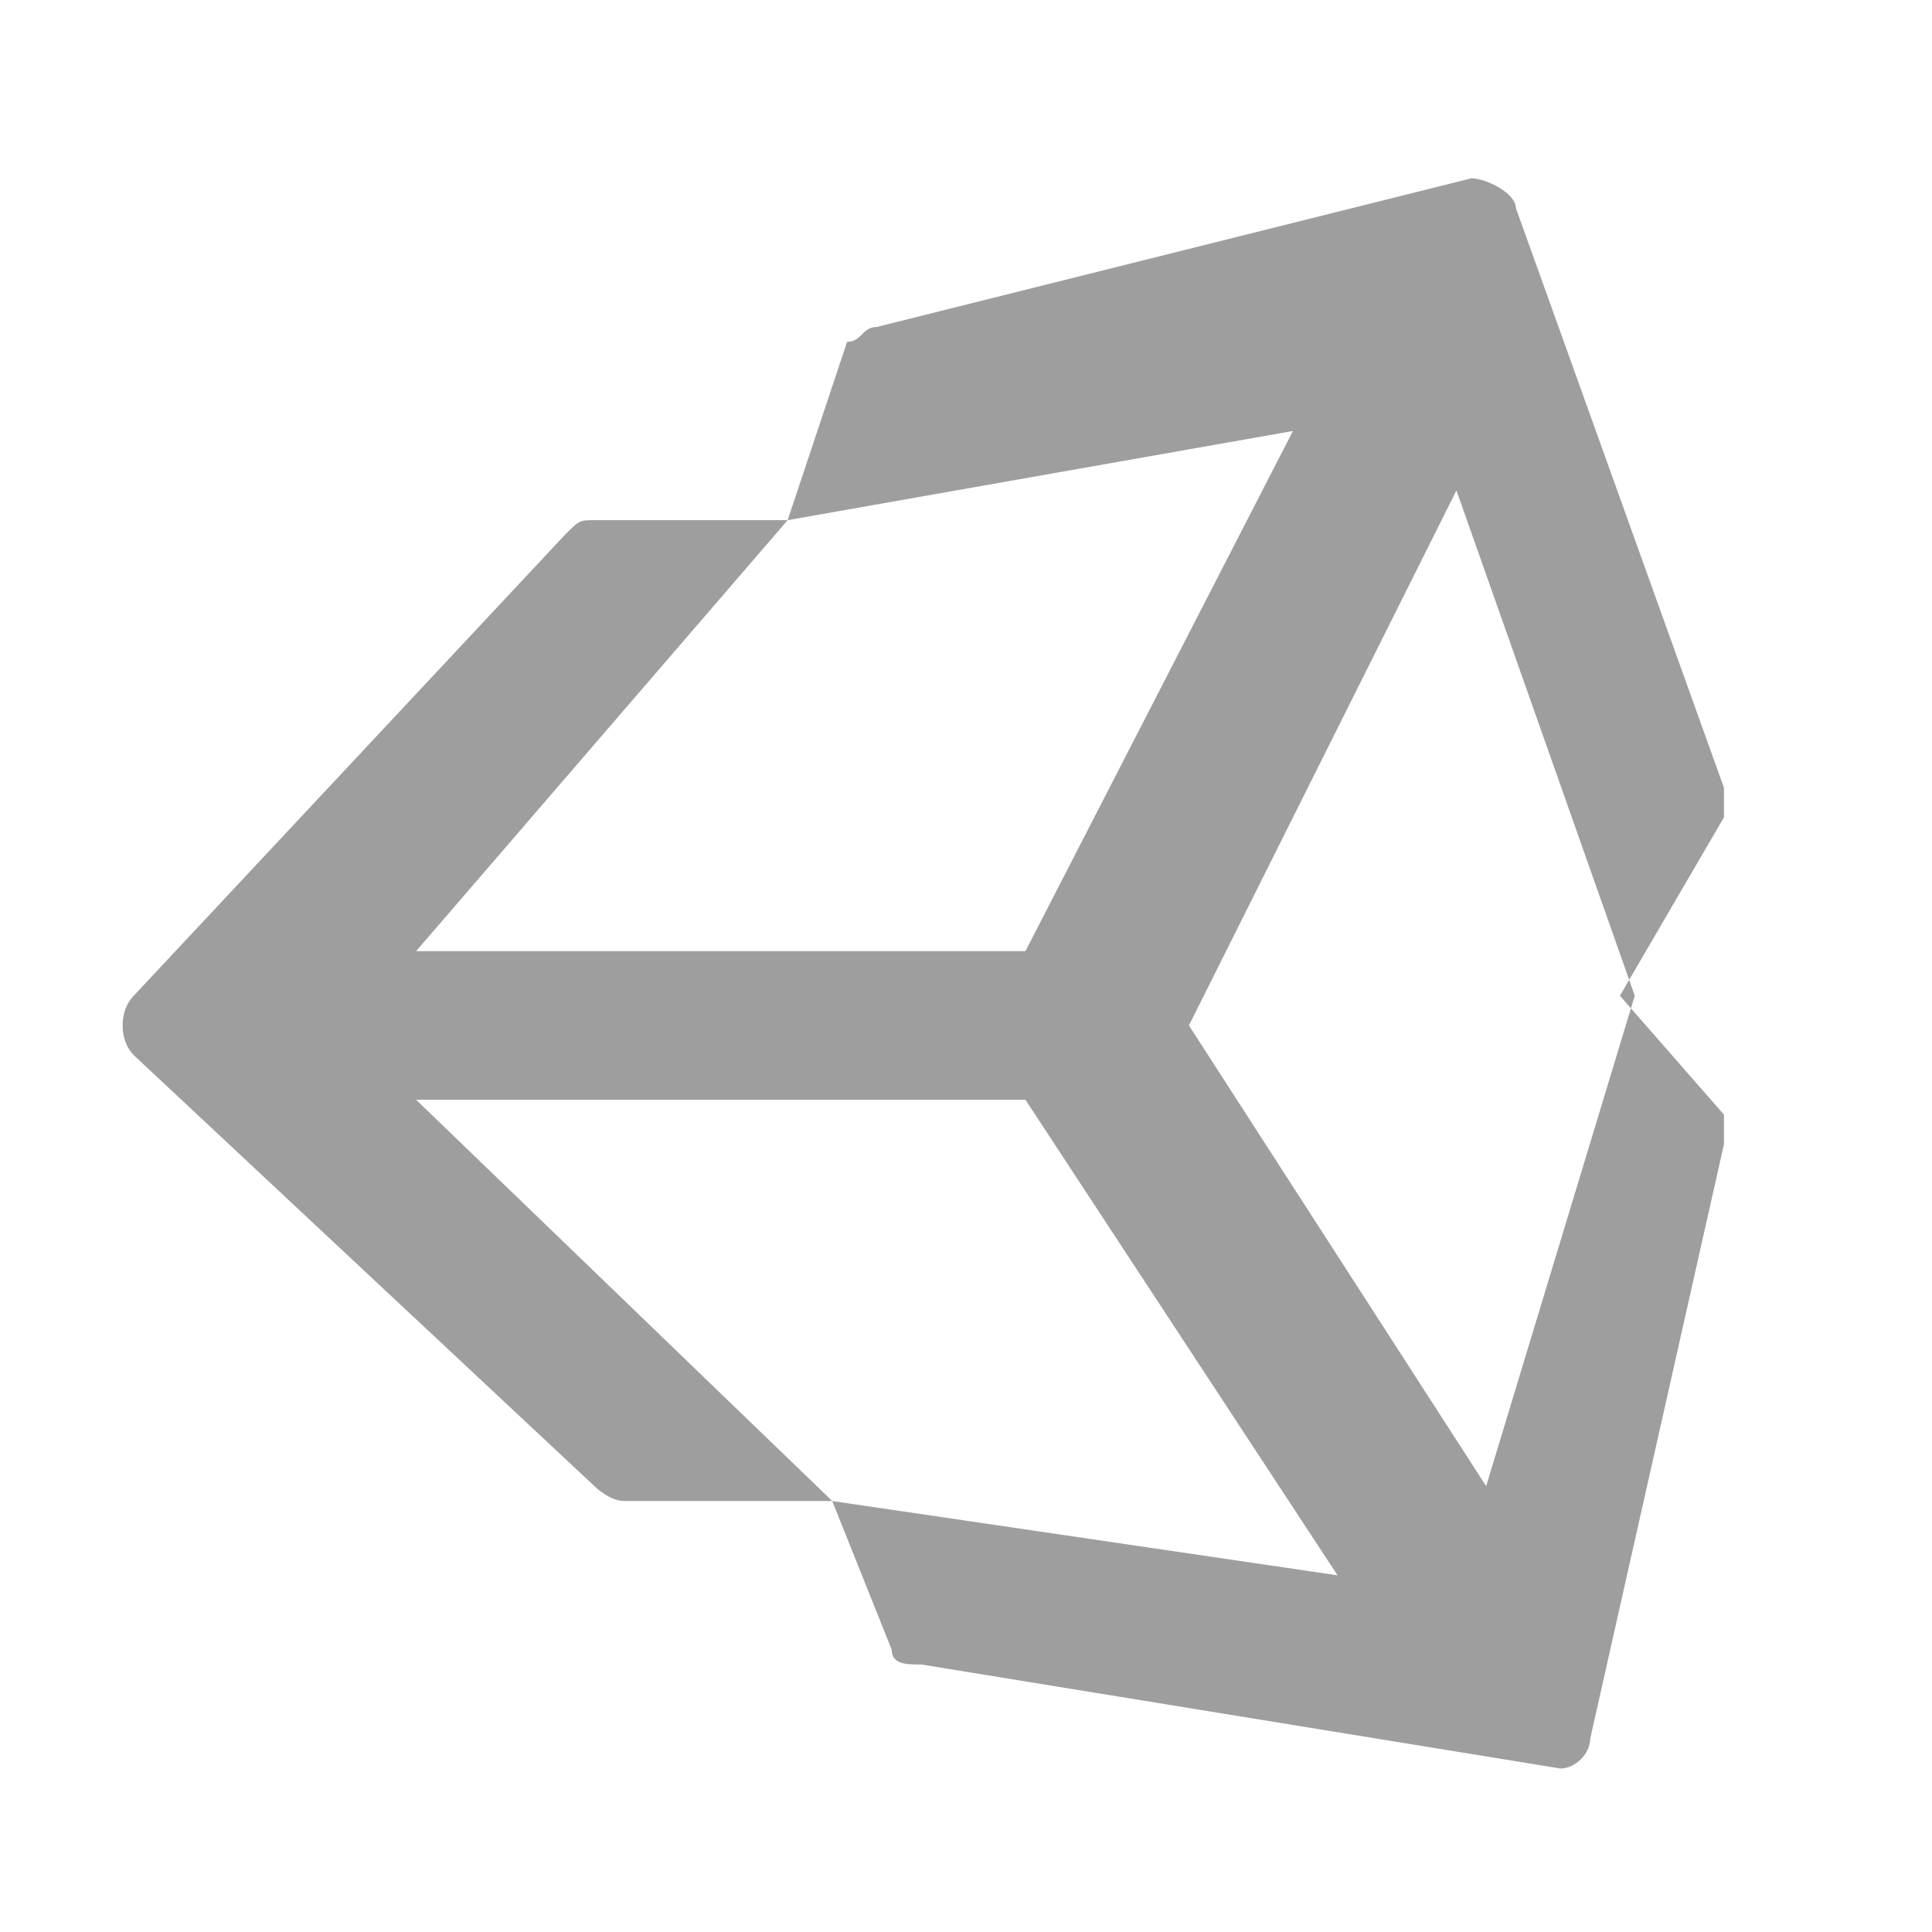
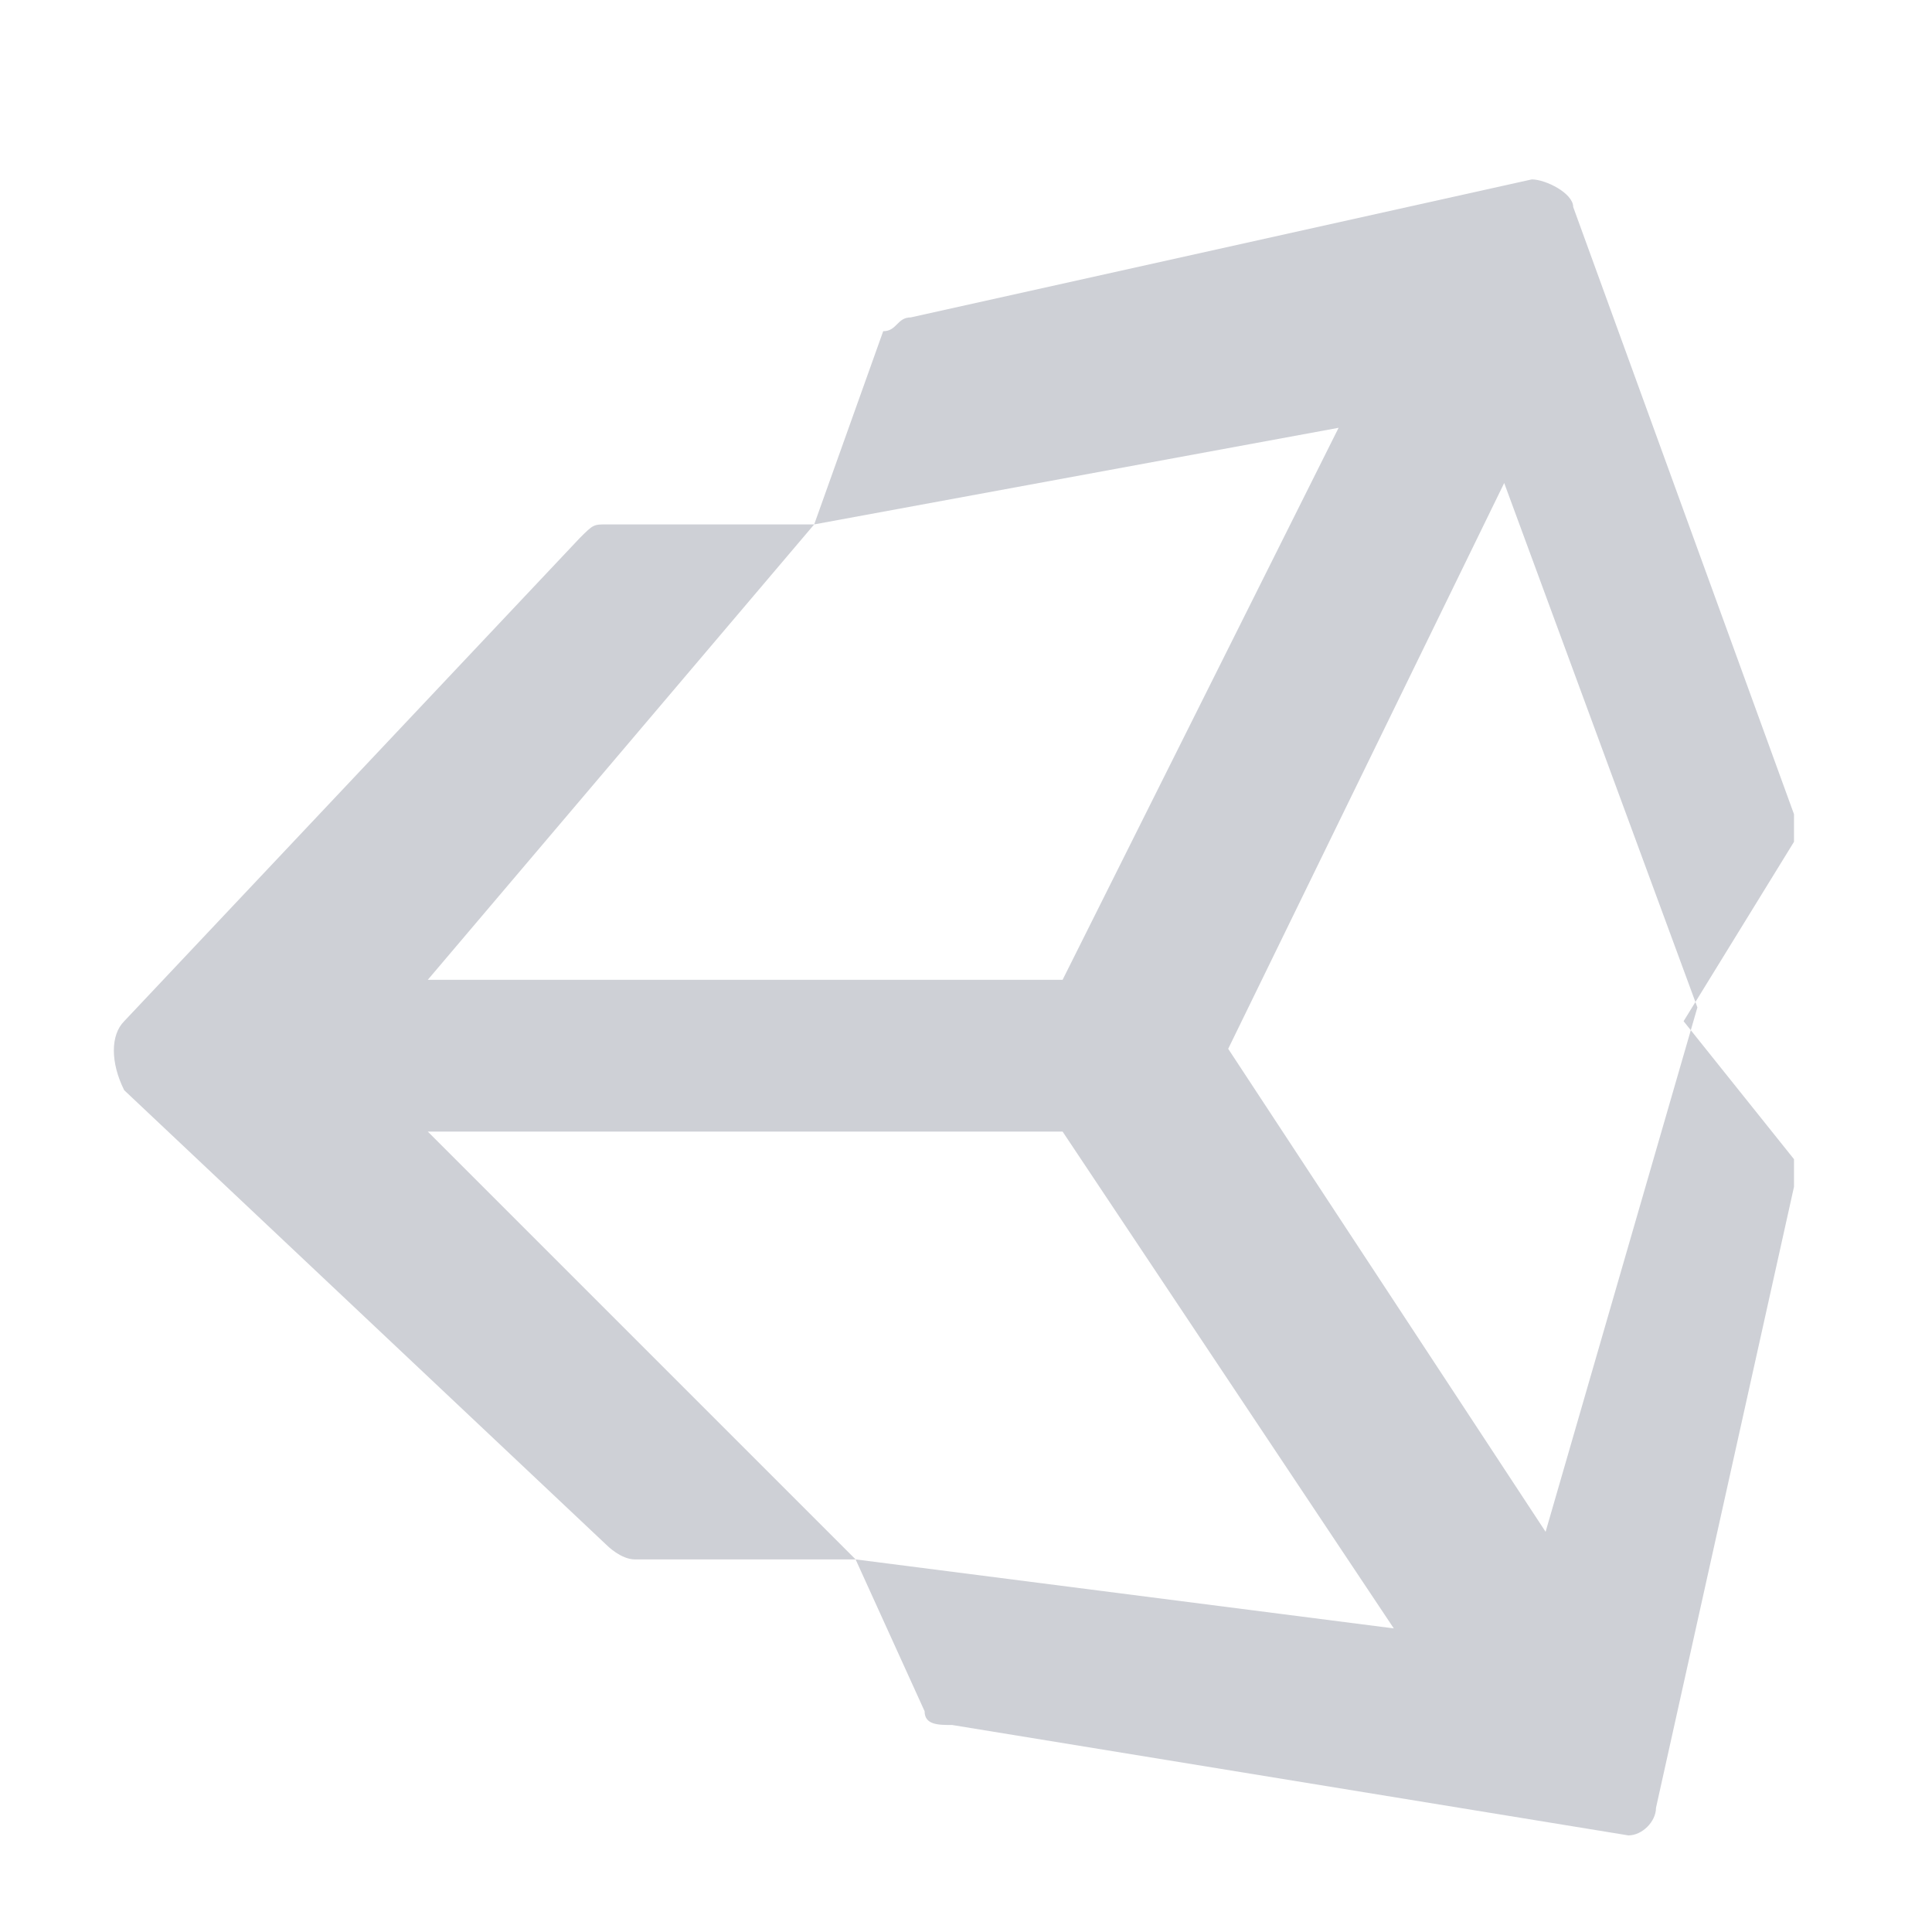
- <svg xmlns="http://www.w3.org/2000/svg" version="1.1" id="Layer_1" x="0px" y="0px" width="13px" height="13px" viewBox="0 0 13 13" enable-background="new 0 0 13 13" xml:space="preserve">
-   <path d="M10.9,6.7l0.7-1.2c0-0.1,0-0.1,0-0.2l-1.4-3.9c0-0.1-0.2-0.2-0.3-0.2l-4,1c-0.1,0-0.1,0.1-0.2,0.1L5.3,3.5H4  c-0.1,0-0.1,0-0.2,0.1L0.9,6.7C0.8,6.8,0.8,7,0.9,7.1L4,10c0,0,0.1,0.1,0.2,0.1h1.4L6,11.1c0,0.1,0.1,0.1,0.2,0.1l4.3,0.7  c0,0,0,0,0,0c0.1,0,0.2-0.1,0.2-0.2l0.9-4c0-0.1,0-0.1,0-0.2L10.9,6.7z M5.3,3.5l3.4-0.6L6.9,6.4H2.8L5.3,3.5z M5.6,10.1L2.8,7.4  h4.1l2.1,3.2L5.6,10.1z M10,10l-2-3.1l1.8-3.6l1.2,3.4L10,10z" fill="#9e9e9e" />
+ <svg xmlns="http://www.w3.org/2000/svg" version="1.0" id="Layer_1" x="0px" y="0px" width="14px" height="14px" viewBox="0 0 14 14" enable-background="new 0 0 14 14" xml:space="preserve">
+   <path fill="#CED0D6" d="M12.2,7.4L13,6.1c0-0.1,0-0.1,0-0.2l-1.6-4.4c0-0.1-0.2-0.2-0.3-0.2L6.6,2.3c-0.1,0-0.1,0.1-0.2,0.1L5.9,3.8  H4.4c-0.1,0-0.1,0-0.2,0.1L0.9,7.4c-0.1,0.1-0.1,0.3,0,0.5l3.5,3.3c0,0,0.1,0.1,0.2,0.1h1.6l0.5,1.1c0,0.1,0.1,0.1,0.2,0.1l4.9,0.8  l0,0c0.1,0,0.2-0.1,0.2-0.2l1-4.5c0-0.1,0-0.1,0-0.2L12.2,7.4z M5.9,3.8l3.8-0.7l-2,4H3.1L5.9,3.8z M6.2,11.3L3.1,8.2h4.6l2.4,3.6  L6.2,11.3z M11.2,11.1L8.9,7.6l2-4.1l1.4,3.8L11.2,11.1z" />
</svg>
